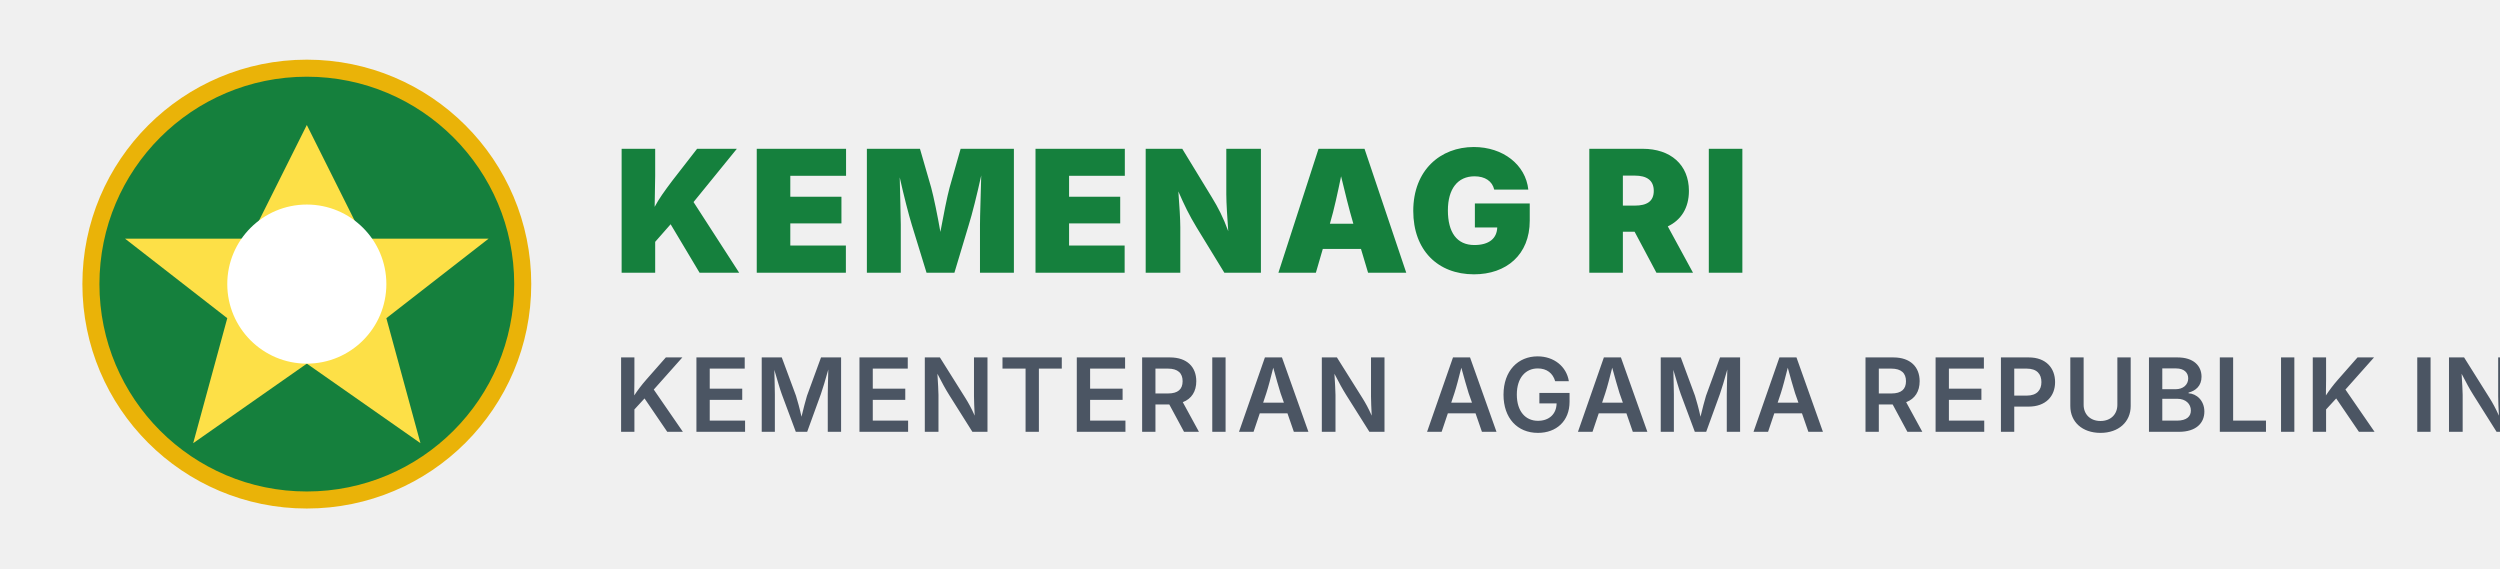
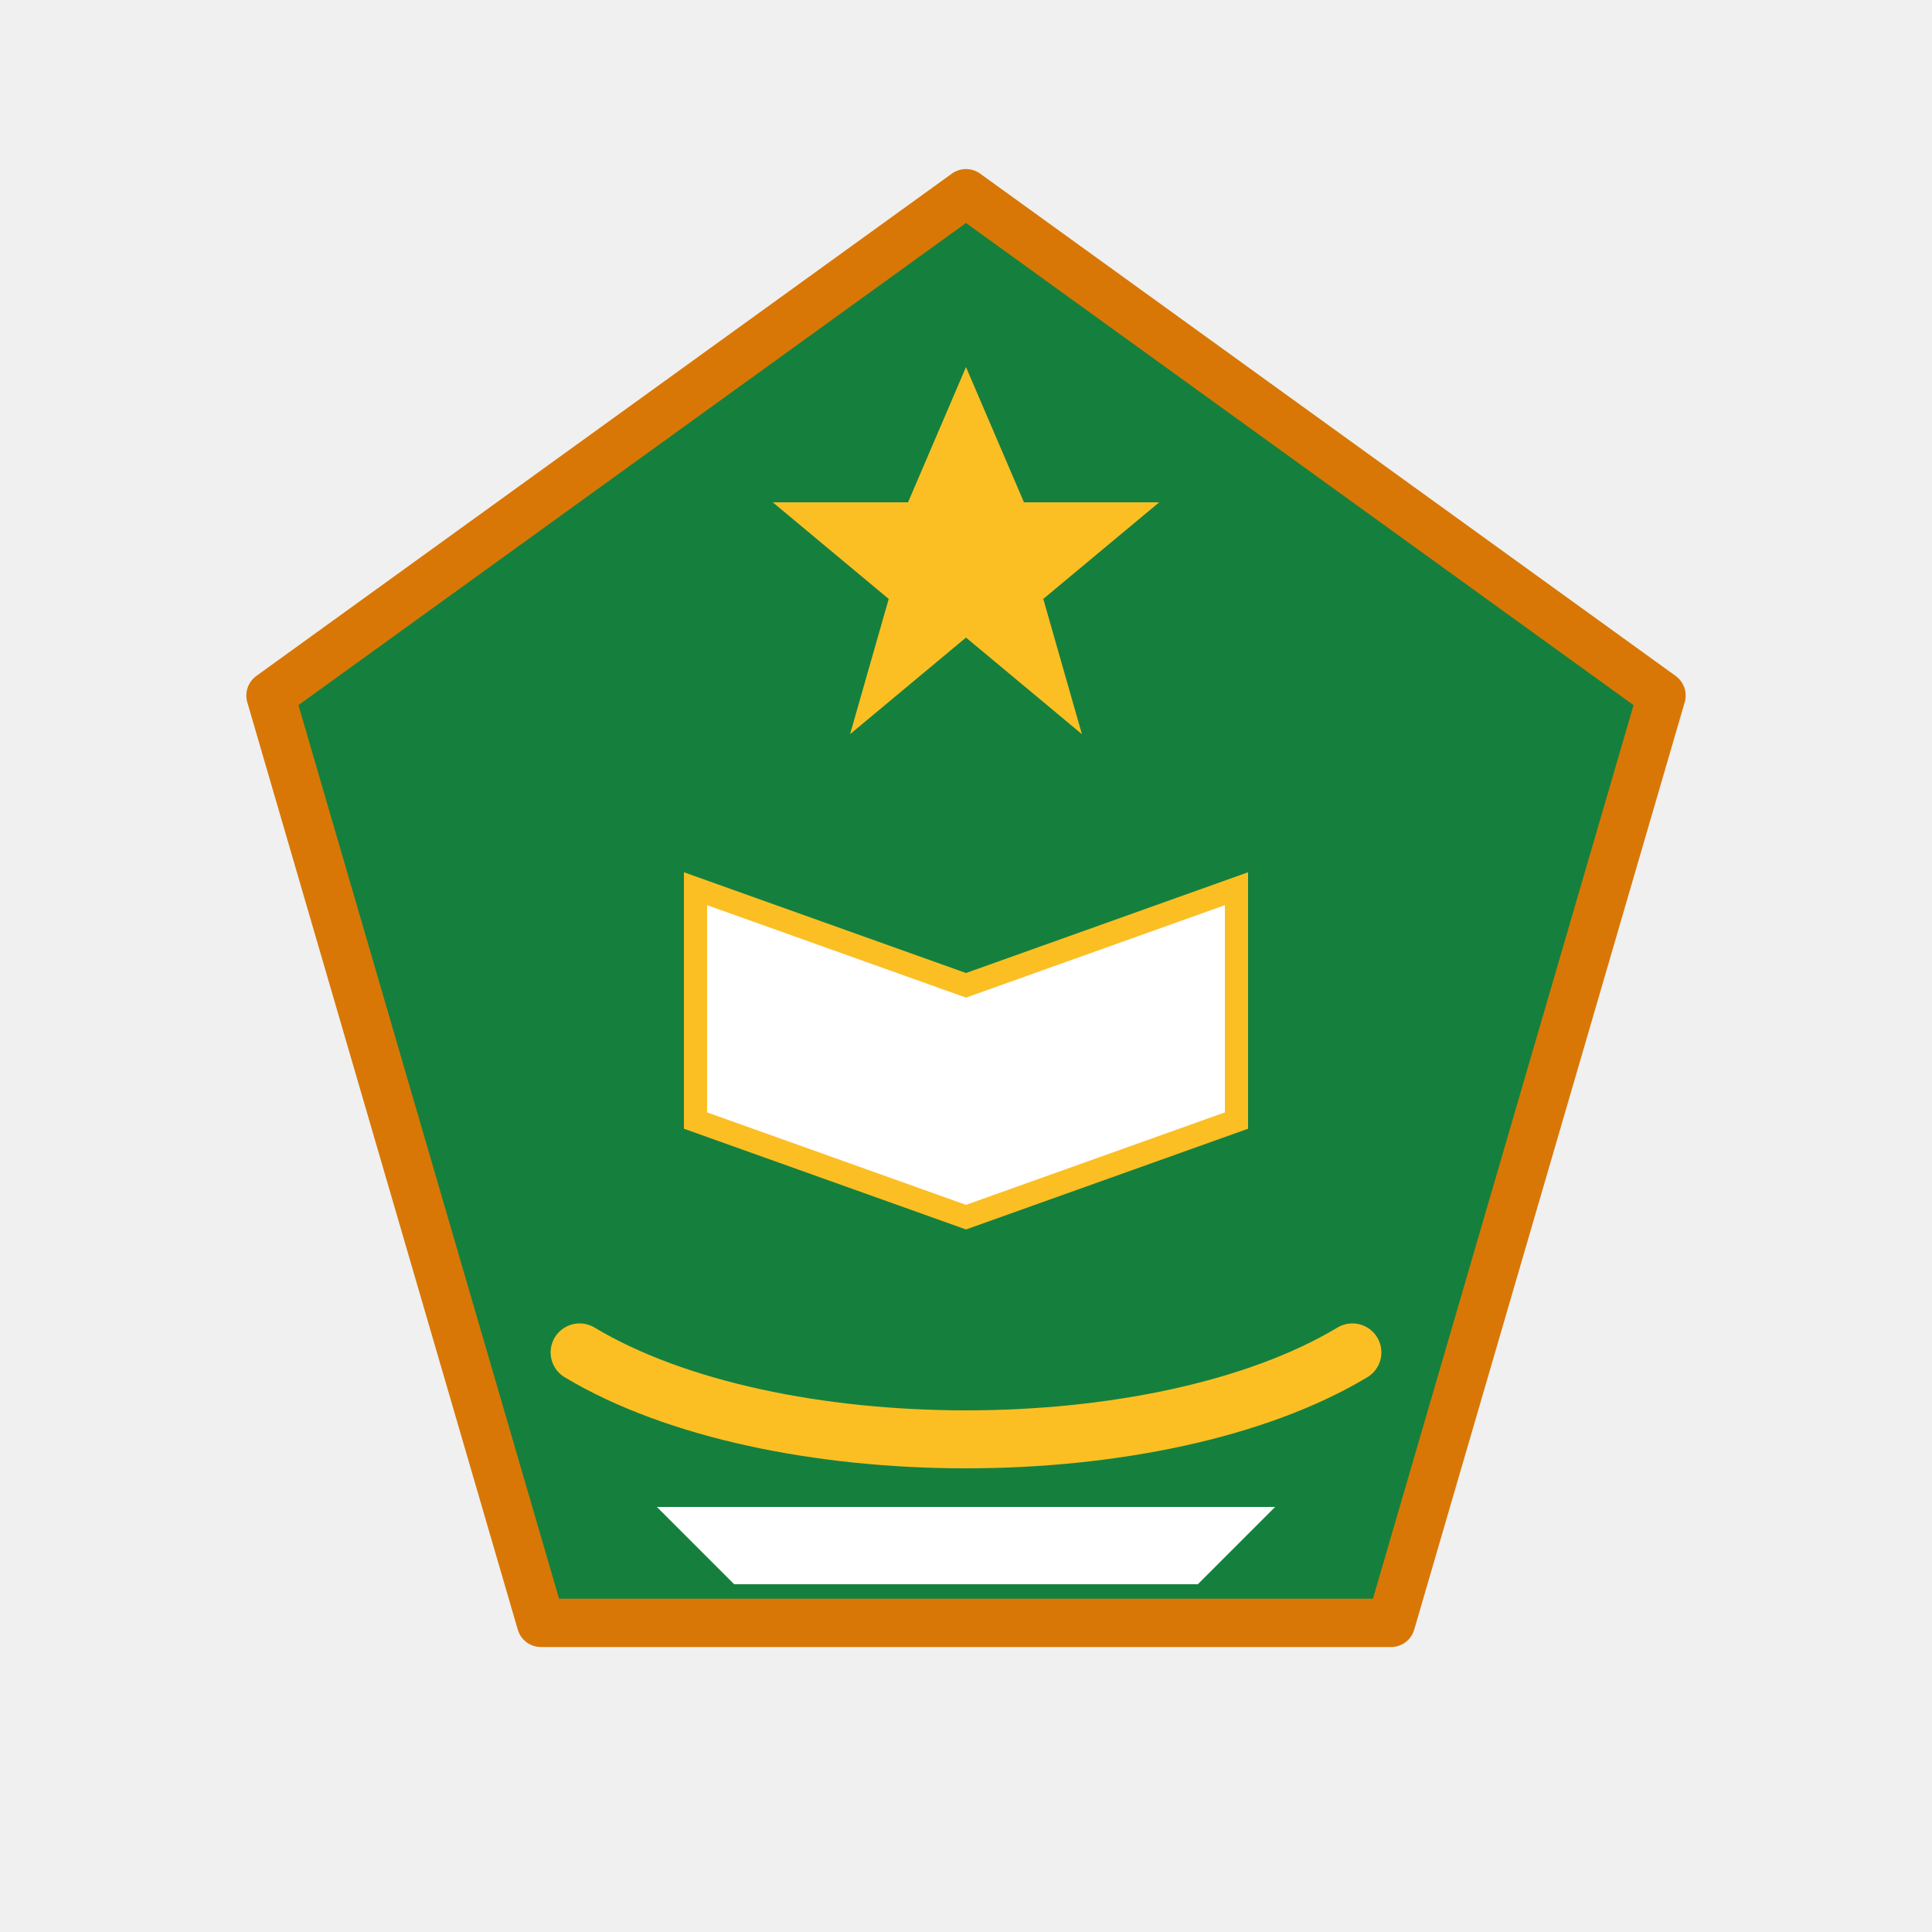
- <svg xmlns="http://www.w3.org/2000/svg" viewBox="0 0 220 50" fill="none">
-   <g transform="translate(6, 4)">
-     <circle cx="21" cy="21" r="19" fill="#15803d" stroke="#eab308" stroke-width="1.5" />
-     <polygon points="21,7 26,17 37,17 28,24 31,35 21,28 11,35 14,24 5,17 16,17" fill="#fde047" />
-     <circle cx="21" cy="21" r="7" fill="#ffffff" />
+ <svg xmlns="http://www.w3.org/2000/svg" viewBox="0 0 100 100" fill="none">
+   <g transform="translate(10, 8)">
+     <polygon points="40,2 76,28 62,76 18,76 4,28" fill="#15803d" stroke="#d97706" stroke-width="2.5" stroke-linejoin="round" />
+     <polygon points="40,11 43,18 50,18 44,23 46,30 40,25 34,30 36,23 30,18 37,18" fill="#fbbf24" />
+     <path d="M26 38 L40 43 L54 38 L54 50 L40 55 L26 50 Z" fill="#ffffff" stroke="#fbbf24" stroke-width="1.2" />
+     <path d="M20 62 C30 68 50 68 60 62" stroke="#fbbf24" stroke-width="3" fill="none" stroke-linecap="round" />
+     <path d="M24 70 L56 70 L52 74 L28 74 Z" fill="#ffffff" />
  </g>
-   <text x="54" y="24" font-family="'Inter', 'Segoe UI', -apple-system, sans-serif" font-weight="900" font-size="15" fill="#15803d" letter-spacing="0.5">KEMENAG RI</text>
-   <text x="54" y="38" font-family="'Inter', 'Segoe UI', -apple-system, sans-serif" font-weight="600" font-size="9" fill="#4b5563" letter-spacing="0.3">KEMENTERIAN AGAMA REPUBLIK INDONESIA</text>
</svg>
